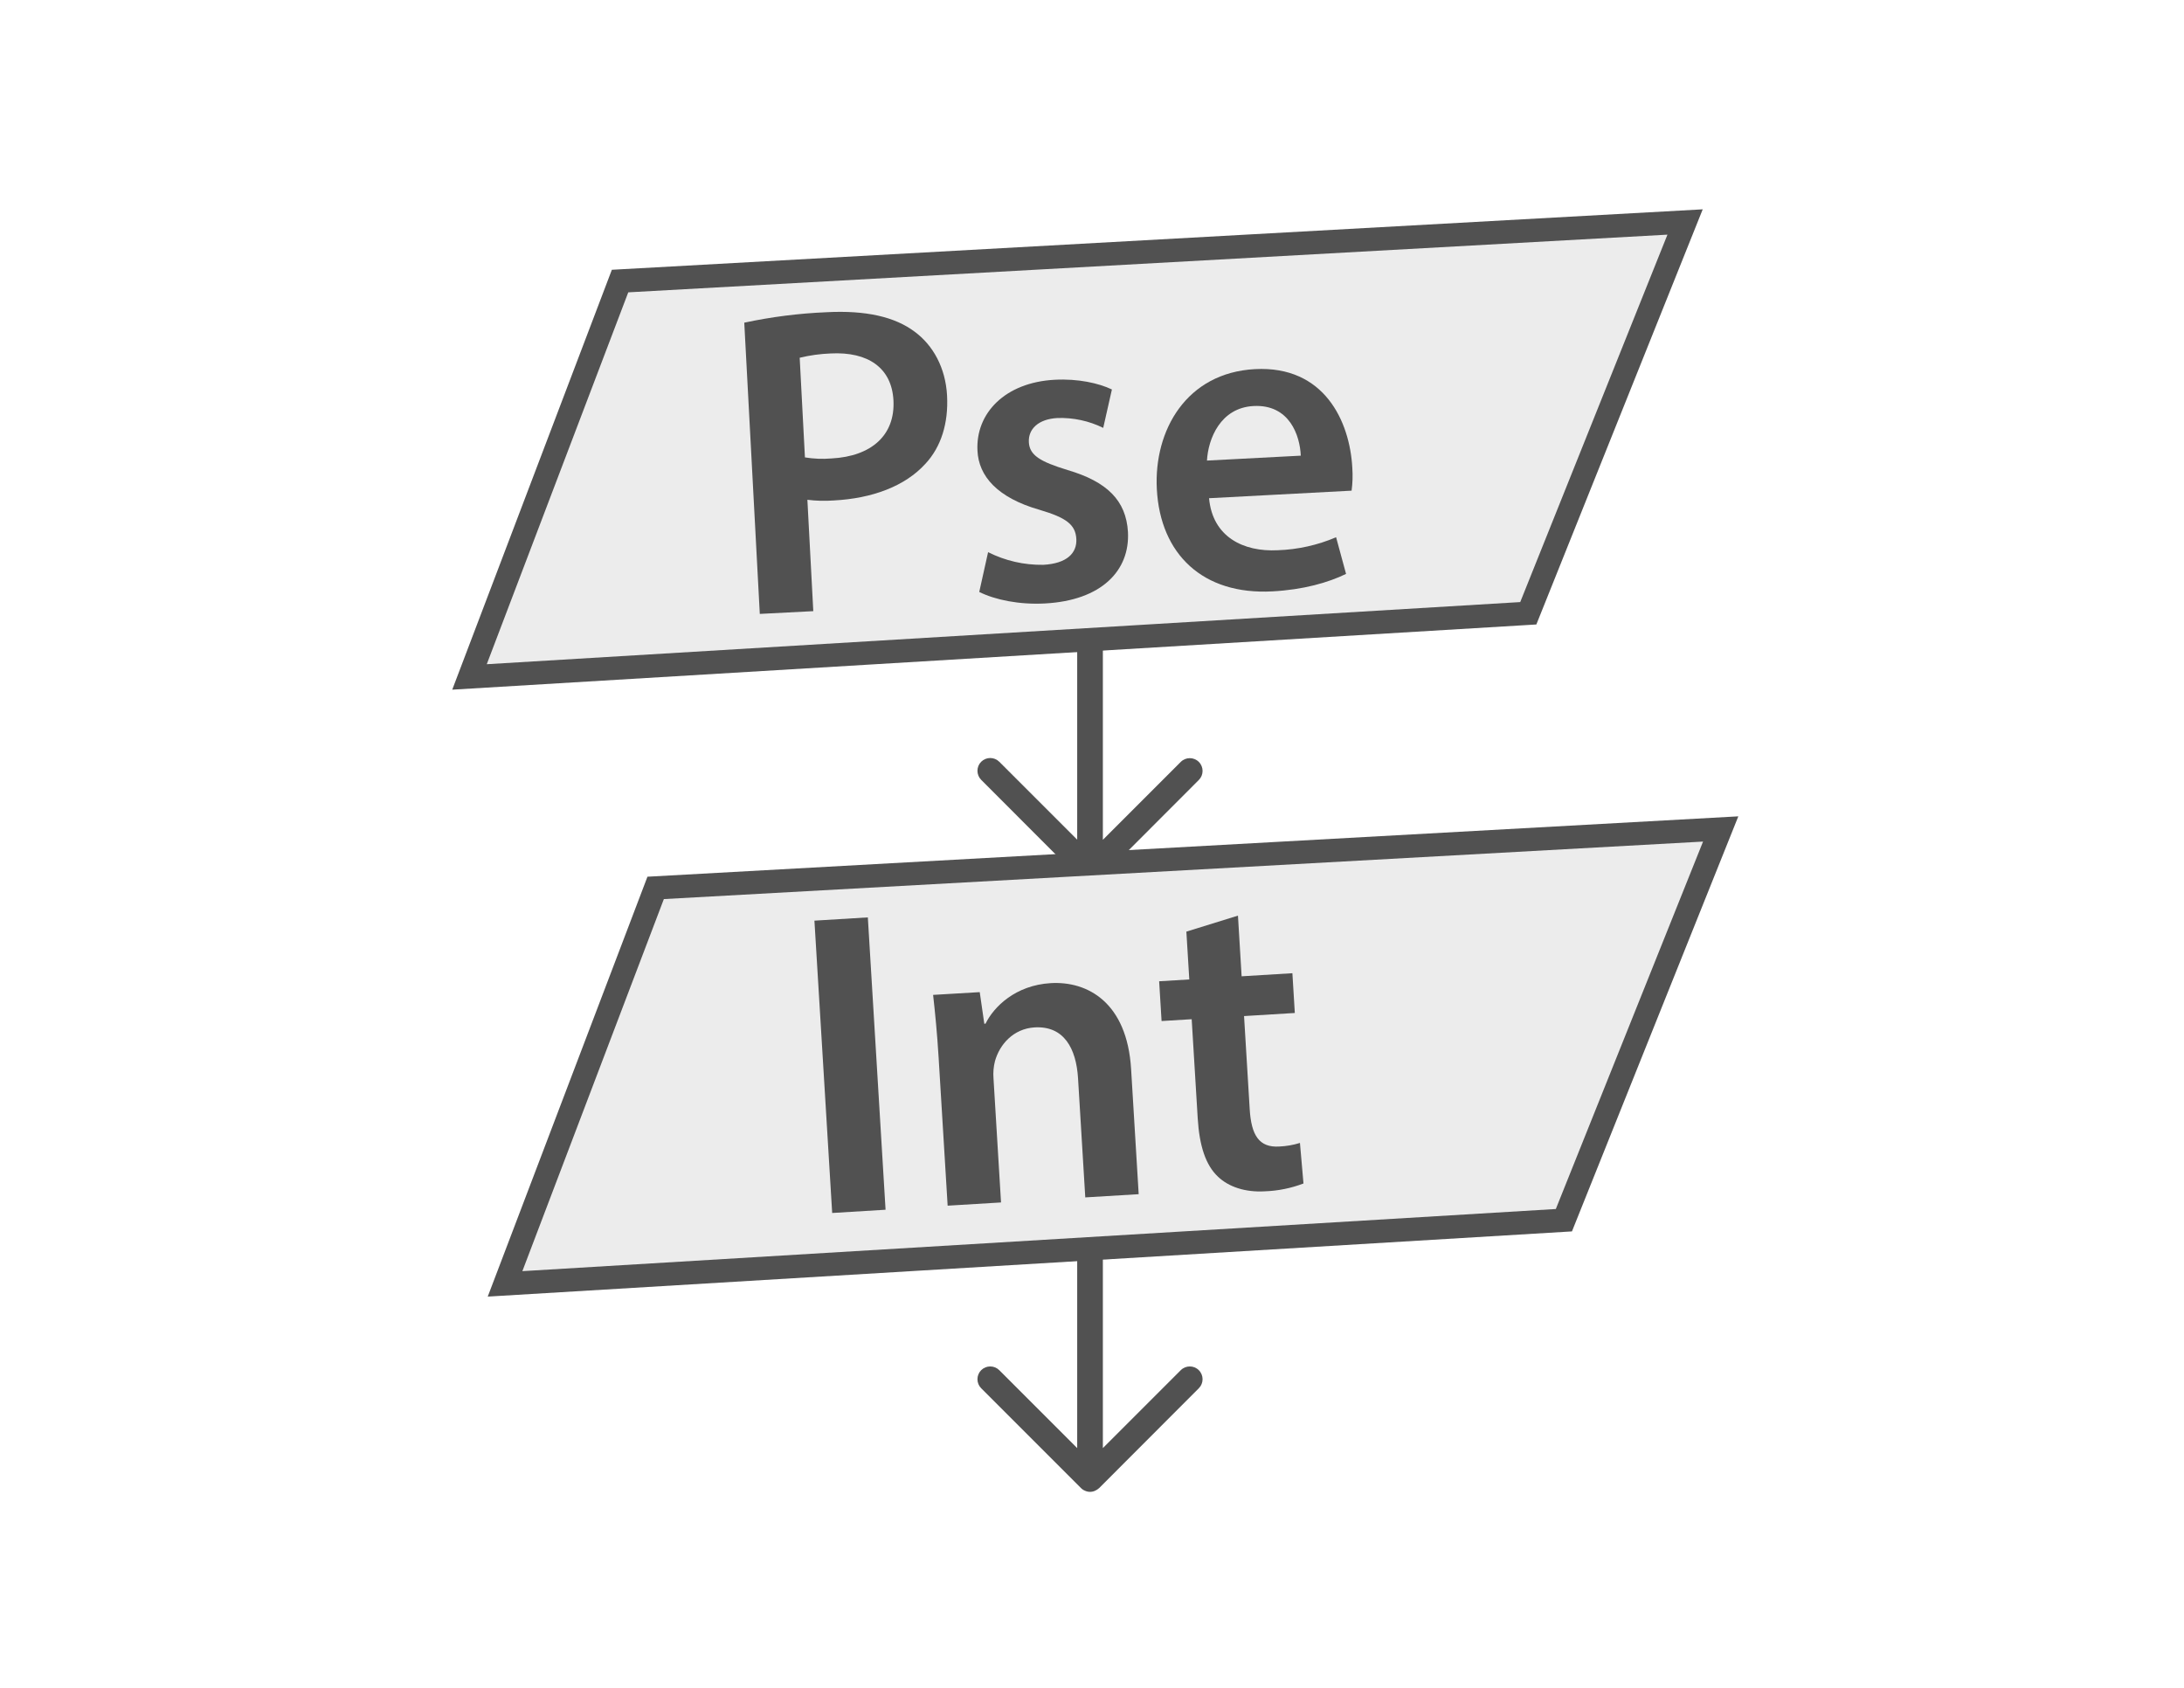
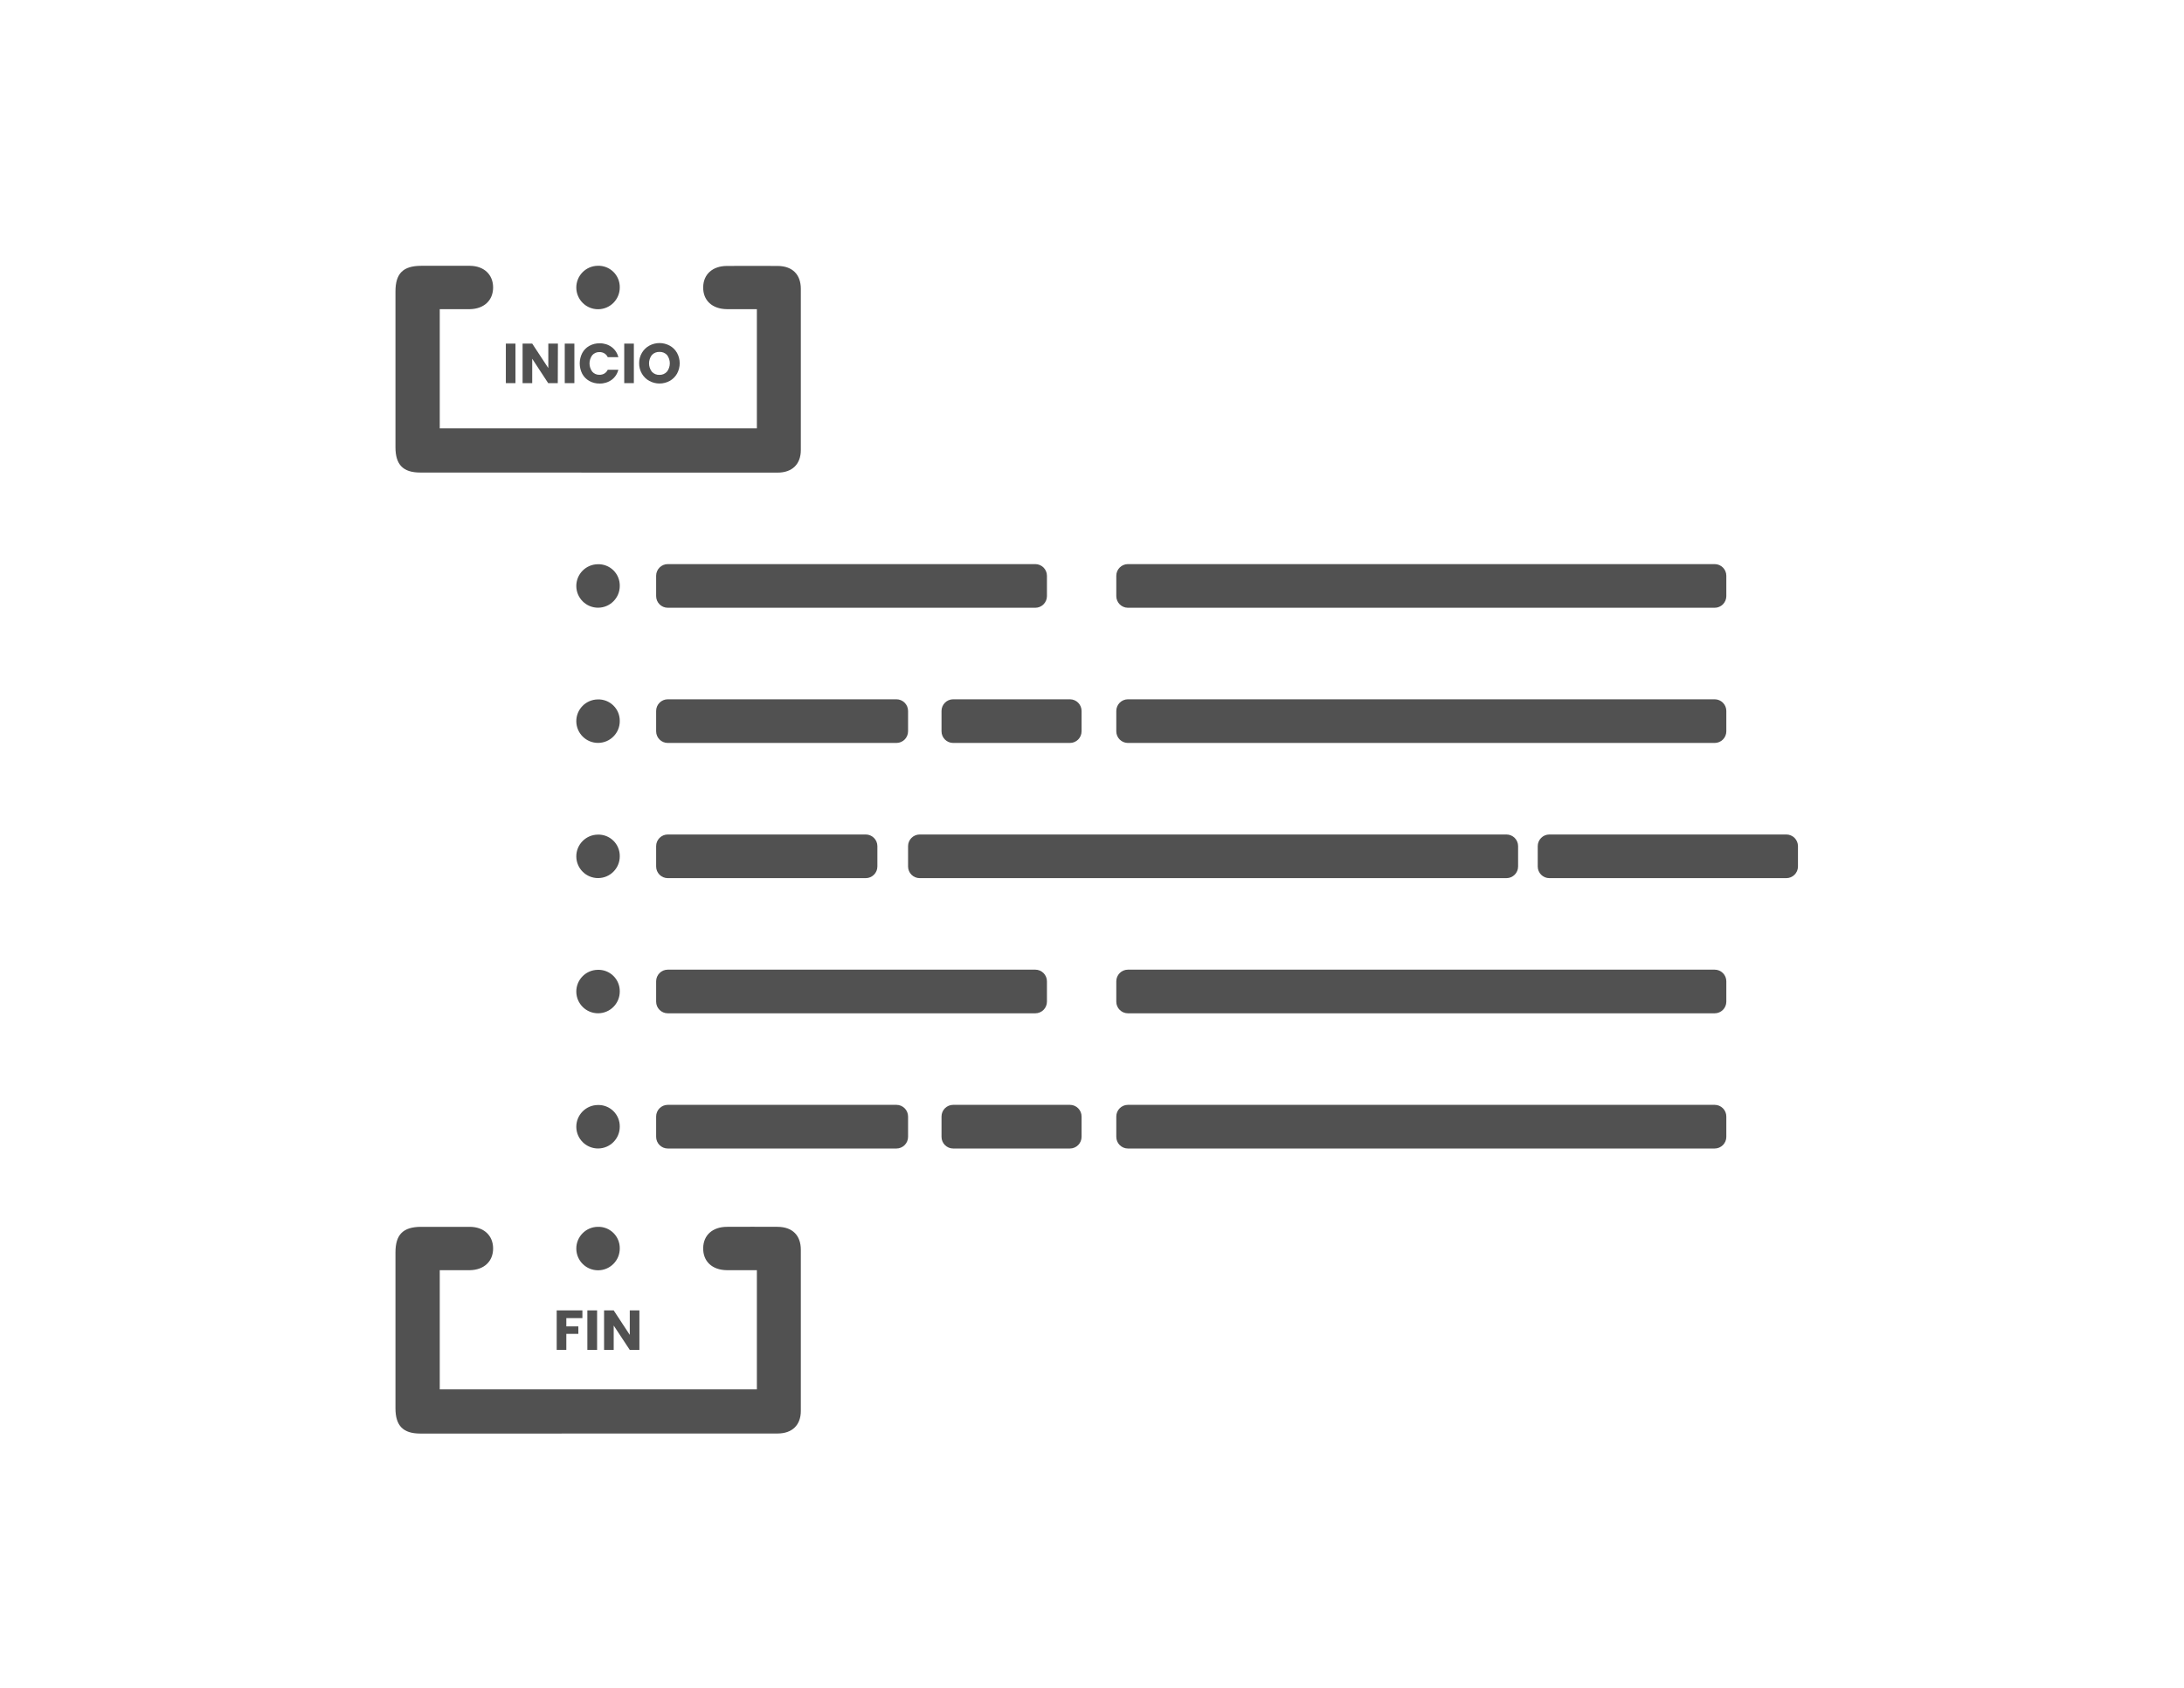
- <svg xmlns="http://www.w3.org/2000/svg" id="gris" viewBox="0 0 792 612">
+ <svg xmlns="http://www.w3.org/2000/svg" viewBox="0 0 792 612">
  <defs>
-     <style>.cls-1{fill:#515151;}.cls-2{fill:#ececec;}</style>
+     <style>.cls-1{fill:#515151;}</style>
  </defs>
-   <path class="cls-1" d="M390.63,219.16v85.3l-28.25-28.25a4.65,4.65,0,0,0-6.57,0l0,0a4.65,4.65,0,0,0,0,6.55L392,319a4.78,4.78,0,0,0,5.06,1,5.52,5.52,0,0,0,1.54-1l36.14-36.19a4.63,4.63,0,0,0-6.55-6.55l-28.25,28.25v-85.3a4.65,4.65,0,1,0-9.29,0Z" />
-   <path class="cls-1" d="M390.63,439.77v85.3l-28.25-28.25a4.65,4.65,0,0,0-6.57,0l0,0a4.65,4.65,0,0,0,0,6.55L392,539.56a4.41,4.41,0,0,0,1.53,1,4.34,4.34,0,0,0,3.53,0,5.52,5.52,0,0,0,1.54-1l36.14-36.19a4.63,4.63,0,0,0-6.55-6.55l-28.25,28.25v-85.3a4.65,4.65,0,1,0-9.29,0Z" />
-   <polygon class="cls-2" points="224.86 101.89 611.08 80.49 554.22 222.37 170.24 245.46 224.86 101.89" />
-   <path class="cls-1" d="M164,250.07,221.88,97.82,617.47,75.9,557.14,226.43l-2.67.16ZM227.83,106,176.52,240.84l374.77-22.53L604.68,85.08Z" />
-   <path class="cls-1" d="M269.9,117a177.29,177.29,0,0,1,29.81-3.79c14.27-.76,24.85,1.69,32,7.08,6.65,4.89,11.19,13.07,11.73,23.13s-2.19,18.66-7.83,24.72c-7.45,8.21-19.35,12.58-33.21,13.32a48.38,48.38,0,0,1-9.61-.24l2.14,40.38-19.4,1Zm22,48.85a39,39,0,0,0,9.62.38c14.61-.77,23.14-8.52,22.48-21.07-.63-11.79-9.22-17.69-22.75-17A56.7,56.7,0,0,0,290,129.72Z" />
-   <path class="cls-1" d="M358.32,200.21a43,43,0,0,0,20,4.59c8.6-.46,12.25-4.27,12-9.34-.28-5.23-3.61-7.72-13.29-10.59-15.4-4.38-22.14-12.27-22.56-21.43-.72-13.6,10-24.79,28-25.74,8.52-.46,16.08,1.27,20.75,3.52l-3.15,13.93a35,35,0,0,0-16.58-3.58c-6.95.37-10.64,4-10.39,8.76s4.11,7.06,14.07,10.11c14.33,4.22,21.2,11.05,21.87,22.44.75,14.09-9.69,24.84-30.1,25.93-9.35.49-18-1.29-23.83-4.17Z" />
-   <path class="cls-1" d="M438.45,180.65c1.26,14,12.42,19.52,24.93,18.86a59,59,0,0,0,21.14-4.71l3.61,13.29c-6.47,3.16-15.53,5.75-26.75,6.34-25.09,1.33-40.61-13.39-41.87-37.07-1.13-21.33,10.74-42.2,35.59-43.52,25.12-1.33,34.4,18.89,35.3,35.82a40.78,40.78,0,0,1-.26,8.25Zm33.26-15.43c-.29-7.16-4-18.67-17.12-18-12,.63-16.45,11.83-16.9,19.78Z" />
-   <polygon class="cls-2" points="237.76 321.96 623.99 300.56 567.12 442.44 183.15 465.52 237.76 321.96" />
-   <path class="cls-1" d="M176.87,470.14l57.92-152.25L630.38,296,570.05,446.5l-2.67.16ZM240.74,326,189.43,460.91,564.2,438.38l53.39-133.23Z" />
-   <path class="cls-1" d="M314.71,332.64l6.43,106-19.36,1.18-6.44-106Z" />
-   <path class="cls-1" d="M340.38,383.47c-.54-8.85-1.26-16.12-2-22.73l16.91-1,1.65,11.44.45,0c3-6.14,10.87-13.93,23.59-14.7,13.35-.81,27.73,6.94,29.2,31.15L412.93,433l-19.37,1.17L390.94,391c-.67-11-5.21-19.11-15.78-18.47-7.7.47-12.7,6.23-14.36,12.28a19.07,19.07,0,0,0-.52,6.19l2.73,45-19.36,1.17Z" />
-   <path class="cls-1" d="M448.93,332,450.26,354l18.41-1.12.88,14.42-18.41,1.12,2.05,33.77c.57,9.37,3.35,14,10.76,13.53a29.36,29.36,0,0,0,7.46-1.3l1.28,14.7a43.35,43.35,0,0,1-14,2.84c-7.11.43-13.18-1.63-17-5.3-4.42-4.14-6.74-11.07-7.35-21.1l-2.19-36-10.92.66-.88-14.42,10.93-.66-1.06-17.34Z" />
+   <g id="gris">
+     <g id="MxLzaE.tif">
+       <path class="cls-1" d="M198.5,171.34h-4.37q-20.87,0-41.72,0c-6.27,0-9-2.88-9-9.17,0-14.83,0-41.65,0-56.48,0-6.54,2.77-9.29,9.31-9.31,5.91,0,11.81,0,17.71,0,5.1.05,8.39,3.19,8.39,7.86s-3.3,7.77-8.41,7.86c-1.84,0-3.67,0-5.51,0h-5.43v43.22h115V112.1c-3.65,0-7.26,0-10.87,0-5.36-.06-8.69-3.2-8.6-8,.08-4.64,3.39-7.64,8.58-7.67,6.16,0,12.33-.06,18.49,0,5.26.06,8.33,3.06,8.34,8.3,0,15.48,0,43,0,58.44,0,5.17-3.15,8.19-8.43,8.2-15.34,0-45.68,0-61.34,0" />
+       <path class="cls-1" d="M224.75,104.22a7.88,7.88,0,1,1-8-7.85A7.72,7.72,0,0,1,224.75,104.22Z" />
+     </g>
+     <rect class="cls-1" x="237.94" y="204.54" width="141.72" height="15.83" rx="4.23" ry="4.23" />
+     <rect class="cls-1" x="404.81" y="204.54" width="221.22" height="15.83" rx="4.23" ry="4.23" />
+     <path class="cls-1" d="M224.75,212.43a7.88,7.88,0,1,1-8-7.84A7.71,7.71,0,0,1,224.75,212.43Z" />
+     <rect class="cls-1" x="237.94" y="253.56" width="91.36" height="15.83" rx="4.23" ry="4.23" />
+     <rect class="cls-1" x="404.81" y="253.56" width="221.22" height="15.83" rx="4.23" ry="4.23" />
+     <path class="cls-1" d="M224.75,261.45a7.88,7.88,0,1,1-8-7.84A7.72,7.72,0,0,1,224.75,261.45Z" />
+     <rect class="cls-1" x="237.94" y="302.58" width="80.23" height="15.83" rx="4.23" ry="4.23" />
+     <rect class="cls-1" x="329.3" y="302.58" width="221.22" height="15.83" rx="4.23" ry="4.23" />
+     <path class="cls-1" d="M224.75,310.47a7.88,7.88,0,1,1-8-7.84A7.72,7.72,0,0,1,224.75,310.47Z" />
+     <rect class="cls-1" x="341.43" y="253.56" width="50.79" height="15.83" rx="4.23" ry="4.23" />
+     <rect class="cls-1" x="557.64" y="302.58" width="94.37" height="15.83" rx="4.23" ry="4.23" />
+     <rect class="cls-1" x="237.94" y="351.59" width="141.72" height="15.83" rx="4.23" ry="4.23" />
+     <rect class="cls-1" x="404.81" y="351.59" width="221.22" height="15.83" rx="4.23" ry="4.23" />
+     <path class="cls-1" d="M224.75,359.49a7.88,7.88,0,1,1-8-7.84A7.72,7.72,0,0,1,224.75,359.49Z" />
+     <rect class="cls-1" x="237.94" y="400.61" width="91.36" height="15.83" rx="4.23" ry="4.23" />
+     <rect class="cls-1" x="404.81" y="400.61" width="221.22" height="15.83" rx="4.23" ry="4.23" />
+     <path class="cls-1" d="M224.75,408.51a7.88,7.88,0,1,1-8-7.84A7.72,7.72,0,0,1,224.75,408.51Z" />
+     <rect class="cls-1" x="341.43" y="400.61" width="50.79" height="15.83" rx="4.23" ry="4.23" />
+     <g id="MxLzaE.tif-2" data-name="MxLzaE.tif">
+       <path class="cls-1" d="M198.5,519.8h-4.37q-20.87,0-41.72,0c-6.27,0-9-2.88-9-9.17,0-14.82,0-41.65,0-56.47,0-6.55,2.77-9.3,9.31-9.32,5.91,0,11.81,0,17.71,0,5.1.05,8.39,3.19,8.39,7.86s-3.3,7.77-8.41,7.86c-1.84,0-3.67,0-5.51,0h-5.43v43.21h115V460.56c-3.65,0-7.26,0-10.87,0-5.36-.06-8.69-3.2-8.6-8.05.08-4.64,3.39-7.64,8.58-7.67,6.16,0,12.33-.06,18.49,0,5.26.06,8.33,3.06,8.34,8.3,0,15.48,0,43,0,58.44,0,5.17-3.15,8.19-8.43,8.2-15.34,0-45.68,0-61.34,0" />
+       <path class="cls-1" d="M224.75,452.68a7.88,7.88,0,1,1-8-7.84A7.72,7.72,0,0,1,224.75,452.68Z" />
+     </g>
+   </g>
+   <g id="color">
+     <path class="cls-1" d="M211.2,475.14v2.8h-5.83v3h4.36v2.71h-4.36v5.8h-3.49V475.14Z" />
+     <path class="cls-1" d="M216.53,475.14v14.33H213V475.14Z" />
+     <path class="cls-1" d="M231.87,489.47h-3.49l-5.83-8.84v8.84h-3.49V475.14h3.49l5.83,8.88v-8.88h3.49Z" />
+     <path class="cls-1" d="M186.93,124.59v14.33h-3.49V124.59Z" />
+     <path class="cls-1" d="M202.27,138.92h-3.48L193,130.08v8.84h-3.49V124.59H193l5.84,8.88v-8.88h3.48Z" />
+     <path class="cls-1" d="M208.29,124.59v14.33H204.8V124.59Z" />
+     <path class="cls-1" d="M211.15,128a6.51,6.51,0,0,1,2.56-2.59,7.39,7.39,0,0,1,3.72-.93,7.12,7.12,0,0,1,4.37,1.35,6.45,6.45,0,0,1,2.43,3.67h-3.84a3.12,3.12,0,0,0-1.21-1.37,3.47,3.47,0,0,0-1.79-.47,3.37,3.37,0,0,0-2.61,1.12,5,5,0,0,0,0,6,3.33,3.33,0,0,0,2.61,1.12,3.46,3.46,0,0,0,1.79-.46,3.18,3.18,0,0,0,1.21-1.37h3.84a6.43,6.43,0,0,1-2.43,3.66,7.18,7.18,0,0,1-4.37,1.34,7.39,7.39,0,0,1-3.72-.93,6.55,6.55,0,0,1-2.56-2.58,8.23,8.23,0,0,1,0-7.56Z" />
+     <path class="cls-1" d="M229.86,124.59v14.33h-3.49V124.59Z" />
+     <path class="cls-1" d="M235.46,138.12a7,7,0,0,1-2.68-2.62,7.34,7.34,0,0,1-1-3.79,7.24,7.24,0,0,1,1-3.77,6.93,6.93,0,0,1,2.68-2.61,7.75,7.75,0,0,1,7.4,0,6.78,6.78,0,0,1,2.65,2.61,7.81,7.81,0,0,1,0,7.56,7,7,0,0,1-2.65,2.62,7.73,7.73,0,0,1-7.39,0Zm6.44-3.39a5,5,0,0,0,0-6,3.53,3.53,0,0,0-2.74-1.13,3.61,3.61,0,0,0-2.77,1.12,5,5,0,0,0,0,6.07,3.55,3.55,0,0,0,2.77,1.14A3.51,3.51,0,0,0,241.9,134.73Z" />
+   </g>
</svg>
